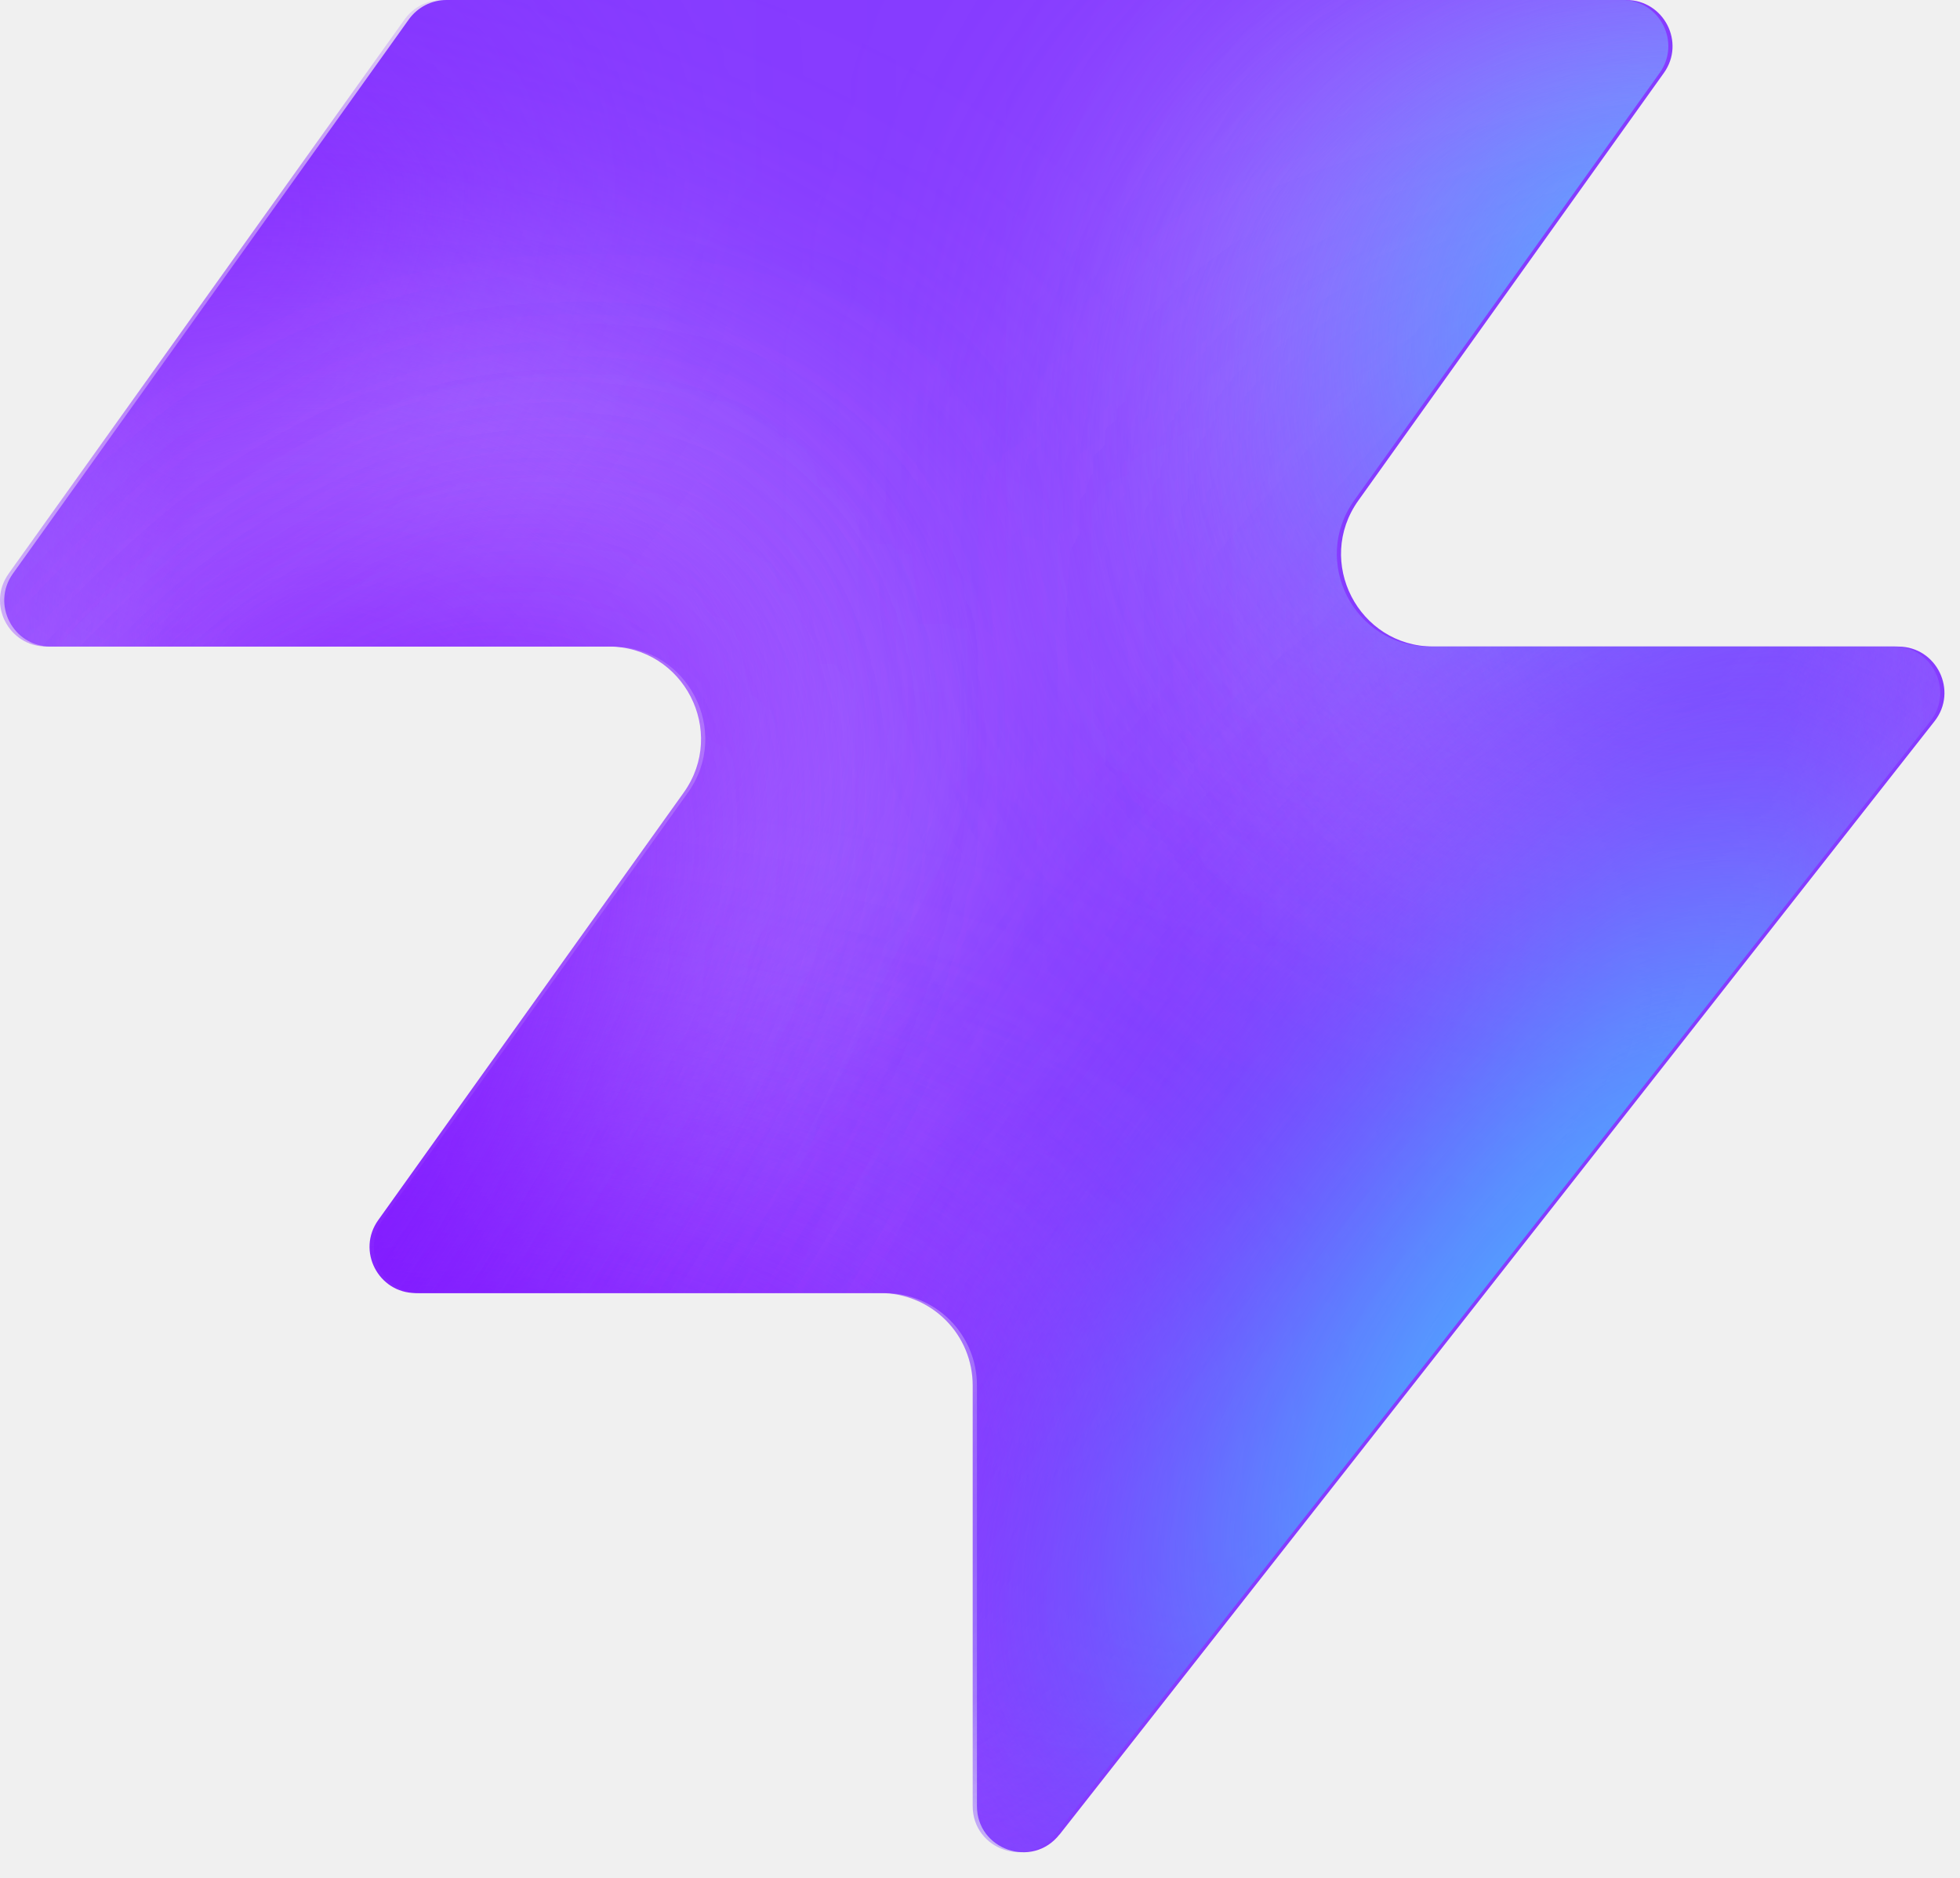
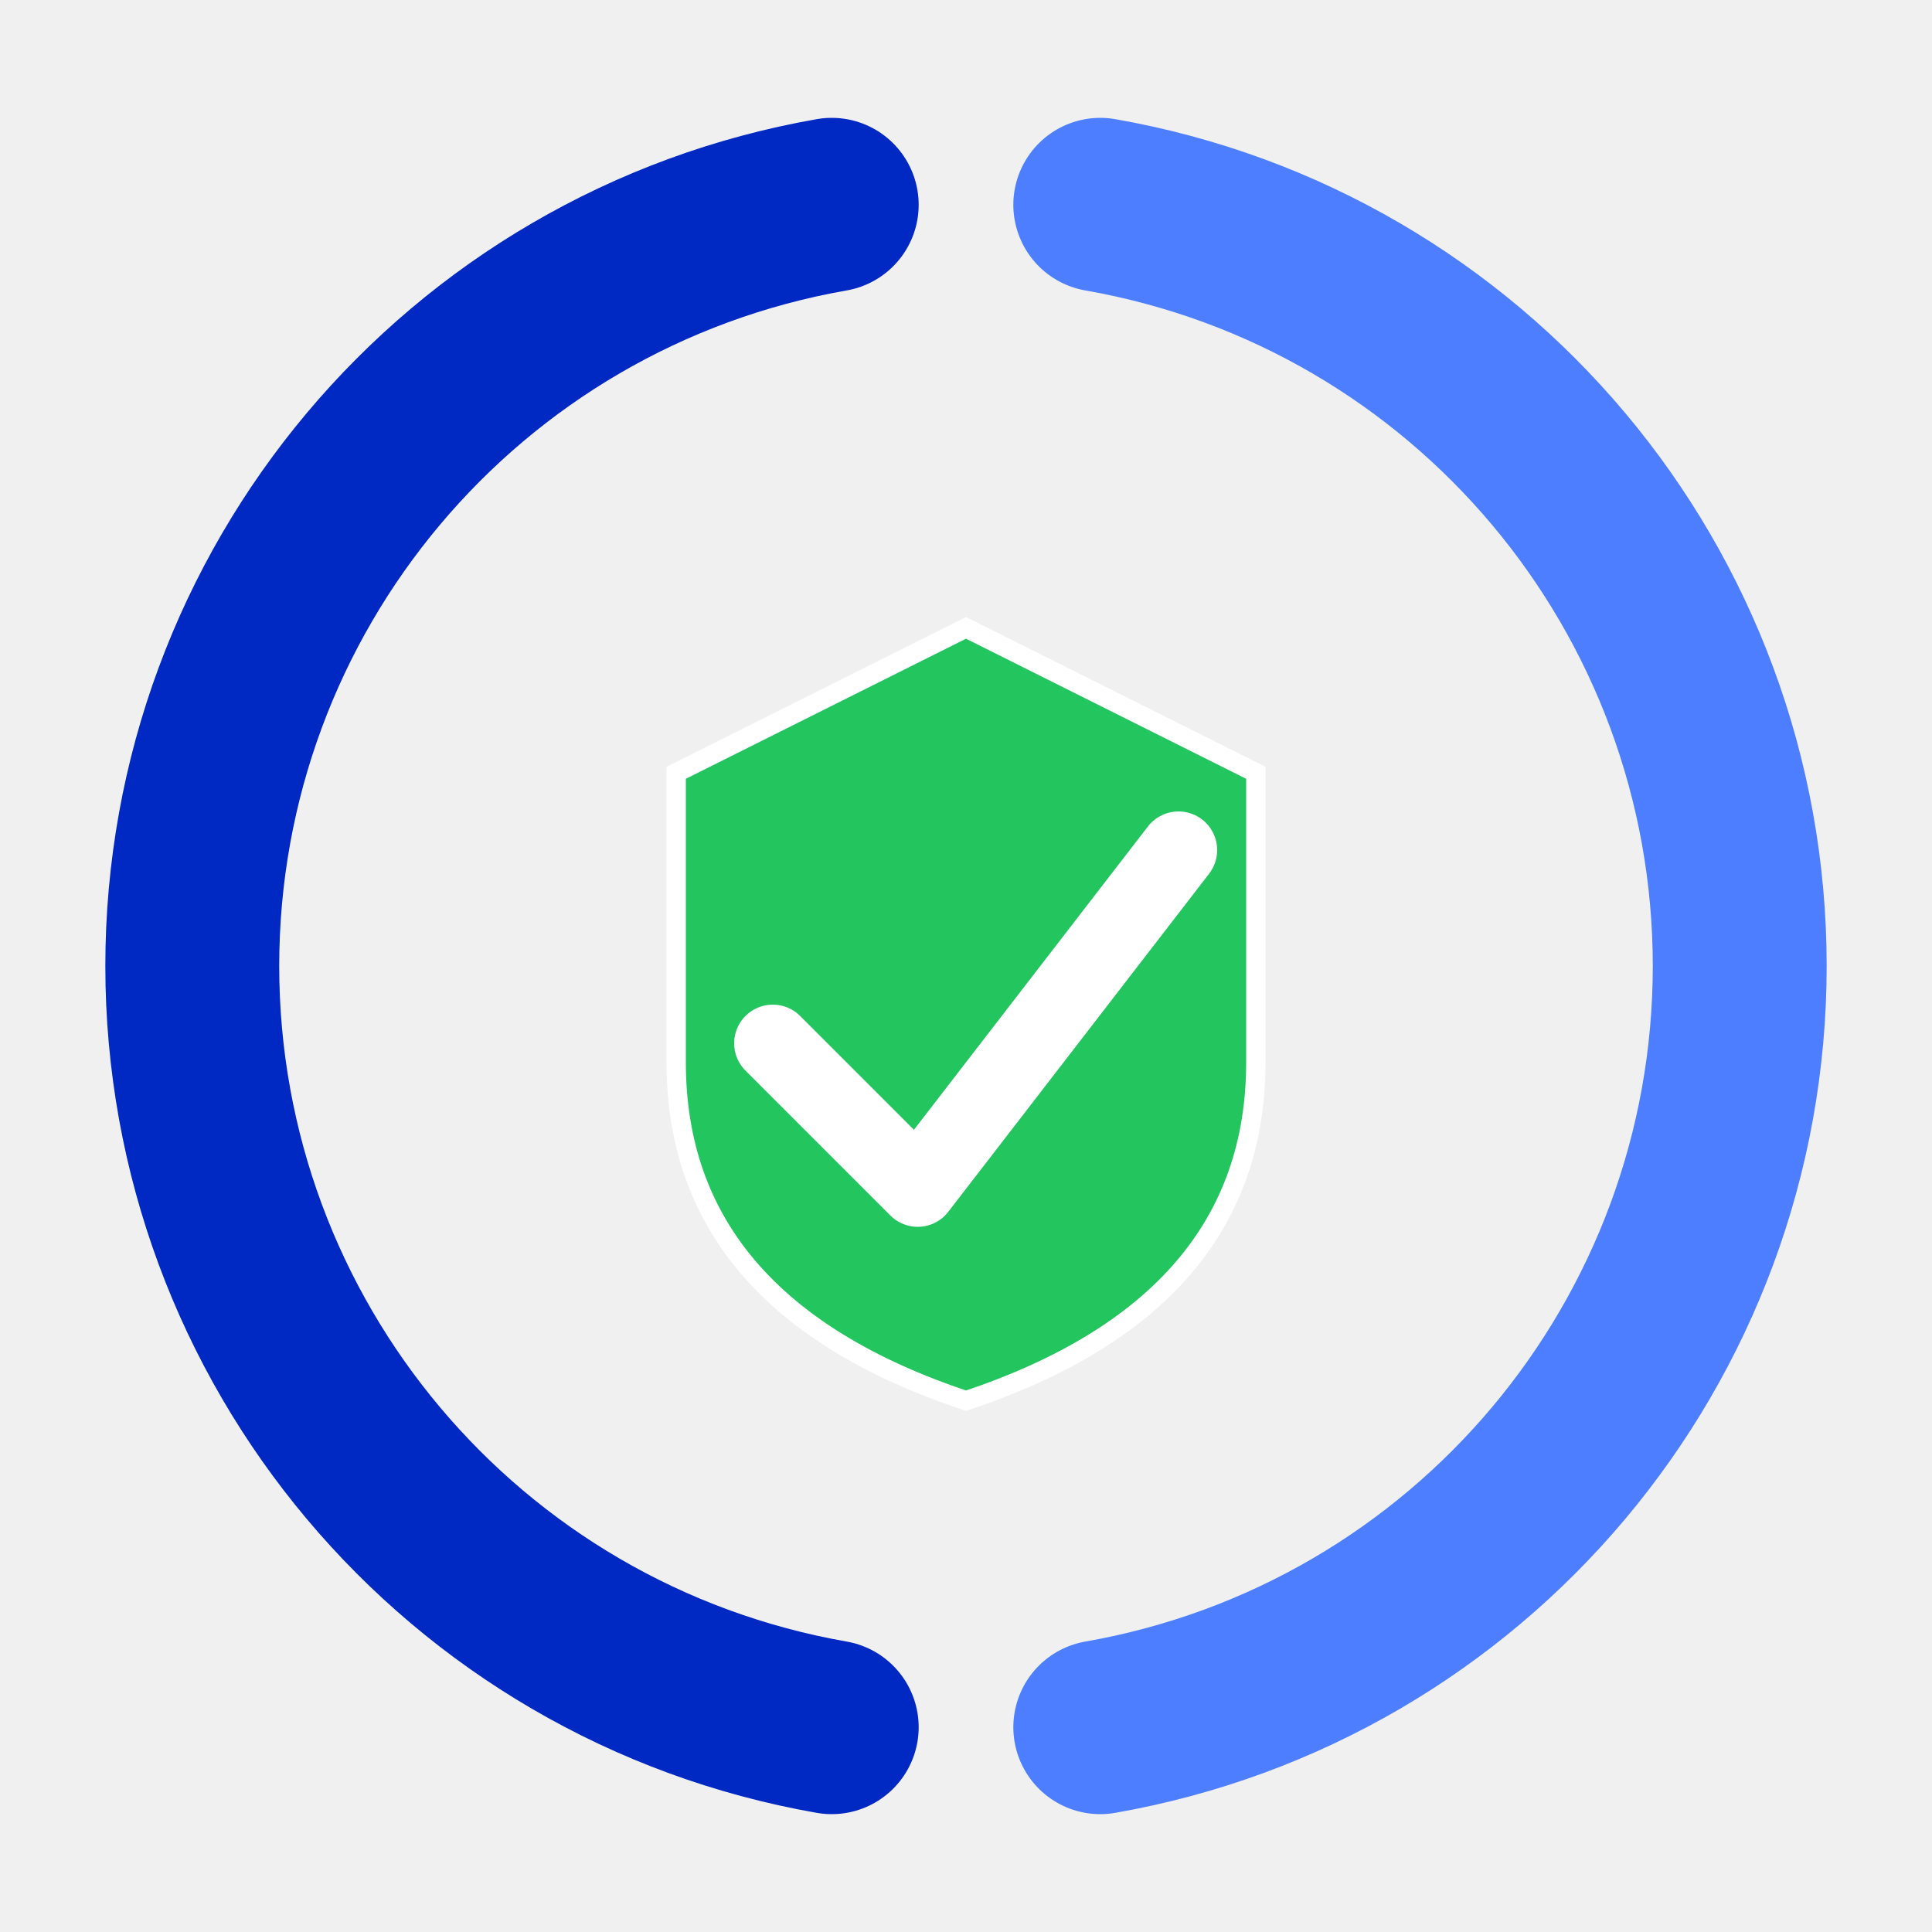
- <svg xmlns="http://www.w3.org/2000/svg" width="48" height="46" fill="none" viewBox="0 0 48 46">
-   <path fill="#863bff" d="M25.946 44.938c-.664.845-2.021.375-2.021-.698V33.937a2.26 2.26 0 0 0-2.262-2.262H10.287c-.92 0-1.456-1.04-.92-1.788l7.48-10.471c1.07-1.497 0-3.578-1.842-3.578H1.237c-.92 0-1.456-1.04-.92-1.788L10.013.474c.214-.297.556-.474.92-.474h28.894c.92 0 1.456 1.04.92 1.788l-7.48 10.471c-1.07 1.498 0 3.579 1.842 3.579h11.377c.943 0 1.473 1.088.89 1.83L25.947 44.94z" style="fill:#863bff;fill:color(display-p3 .525 .23 1);fill-opacity:1" />
-   <mask id="a" width="48" height="46" x="0" y="0" maskUnits="userSpaceOnUse" style="mask-type:alpha">
-     <path fill="#000" d="M25.842 44.938c-.664.844-2.021.375-2.021-.698V33.937a2.26 2.26 0 0 0-2.262-2.262H10.183c-.92 0-1.456-1.04-.92-1.788l7.48-10.471c1.07-1.498 0-3.579-1.842-3.579H1.133c-.92 0-1.456-1.04-.92-1.787L9.91.473c.214-.297.556-.474.92-.474h28.894c.92 0 1.456 1.04.92 1.788l-7.48 10.471c-1.07 1.498 0 3.578 1.842 3.578h11.377c.943 0 1.473 1.088.89 1.832L25.843 44.94z" style="fill:#000;fill-opacity:1" />
-   </mask>
-   <g mask="url(#a)">
-     <g filter="url(#b)">
-       <ellipse cx="5.508" cy="14.704" fill="#ede6ff" rx="5.508" ry="14.704" style="fill:#ede6ff;fill:color(display-p3 .927 .903 1);fill-opacity:1" transform="matrix(.00324 1 1 -.00324 -4.47 31.516)" />
-     </g>
-     <g filter="url(#c)">
-       <ellipse cx="10.399" cy="29.851" fill="#ede6ff" rx="10.399" ry="29.851" style="fill:#ede6ff;fill:color(display-p3 .927 .903 1);fill-opacity:1" transform="matrix(.00324 1 1 -.00324 -39.328 7.883)" />
-     </g>
-     <g filter="url(#d)">
-       <ellipse cx="5.508" cy="30.487" fill="#7e14ff" rx="5.508" ry="30.487" style="fill:#7e14ff;fill:color(display-p3 .492 .077 1);fill-opacity:1" transform="rotate(89.814 -25.913 -14.639)scale(1 -1)" />
-     </g>
-     <g filter="url(#e)">
-       <ellipse cx="5.508" cy="30.599" fill="#7e14ff" rx="5.508" ry="30.599" style="fill:#7e14ff;fill:color(display-p3 .492 .077 1);fill-opacity:1" transform="rotate(89.814 -32.644 -3.334)scale(1 -1)" />
-     </g>
-     <g filter="url(#f)">
-       <ellipse cx="5.508" cy="30.599" fill="#7e14ff" rx="5.508" ry="30.599" style="fill:#7e14ff;fill:color(display-p3 .492 .077 1);fill-opacity:1" transform="matrix(.00324 1 1 -.00324 -34.34 30.47)" />
-     </g>
-     <g filter="url(#g)">
-       <ellipse cx="14.072" cy="22.078" fill="#ede6ff" rx="14.072" ry="22.078" style="fill:#ede6ff;fill:color(display-p3 .927 .903 1);fill-opacity:1" transform="rotate(93.35 24.506 48.493)scale(-1 1)" />
-     </g>
-     <g filter="url(#h)">
-       <ellipse cx="3.47" cy="21.501" fill="#7e14ff" rx="3.47" ry="21.501" style="fill:#7e14ff;fill:color(display-p3 .492 .077 1);fill-opacity:1" transform="rotate(89.009 28.708 47.59)scale(-1 1)" />
-     </g>
-     <g filter="url(#i)">
-       <ellipse cx="3.47" cy="21.501" fill="#7e14ff" rx="3.47" ry="21.501" style="fill:#7e14ff;fill:color(display-p3 .492 .077 1);fill-opacity:1" transform="rotate(89.009 28.708 47.59)scale(-1 1)" />
-     </g>
-     <g filter="url(#j)">
-       <ellipse cx=".387" cy="8.972" fill="#7e14ff" rx="4.407" ry="29.108" style="fill:#7e14ff;fill:color(display-p3 .492 .077 1);fill-opacity:1" transform="rotate(39.51 .387 8.972)" />
-     </g>
-     <g filter="url(#k)">
-       <ellipse cx="47.523" cy="-6.092" fill="#7e14ff" rx="4.407" ry="29.108" style="fill:#7e14ff;fill:color(display-p3 .492 .077 1);fill-opacity:1" transform="rotate(37.892 47.523 -6.092)" />
-     </g>
-     <g filter="url(#l)">
-       <ellipse cx="41.412" cy="6.333" fill="#47bfff" rx="5.971" ry="9.665" style="fill:#47bfff;fill:color(display-p3 .28 .748 1);fill-opacity:1" transform="rotate(37.892 41.412 6.333)" />
-     </g>
-     <g filter="url(#m)">
-       <ellipse cx="-1.879" cy="38.332" fill="#7e14ff" rx="4.407" ry="29.108" style="fill:#7e14ff;fill:color(display-p3 .492 .077 1);fill-opacity:1" transform="rotate(37.892 -1.88 38.332)" />
-     </g>
-     <g filter="url(#n)">
-       <ellipse cx="-1.879" cy="38.332" fill="#7e14ff" rx="4.407" ry="29.108" style="fill:#7e14ff;fill:color(display-p3 .492 .077 1);fill-opacity:1" transform="rotate(37.892 -1.88 38.332)" />
-     </g>
-     <g filter="url(#o)">
-       <ellipse cx="35.651" cy="29.907" fill="#7e14ff" rx="4.407" ry="29.108" style="fill:#7e14ff;fill:color(display-p3 .492 .077 1);fill-opacity:1" transform="rotate(37.892 35.651 29.907)" />
-     </g>
-     <g filter="url(#p)">
-       <ellipse cx="38.418" cy="32.4" fill="#47bfff" rx="5.971" ry="15.297" style="fill:#47bfff;fill:color(display-p3 .28 .748 1);fill-opacity:1" transform="rotate(37.892 38.418 32.4)" />
-     </g>
-   </g>
-   <defs>
-     <filter id="b" width="60.045" height="41.654" x="-19.77" y="16.149" color-interpolation-filters="sRGB" filterUnits="userSpaceOnUse">
-       <feFlood flood-opacity="0" result="BackgroundImageFix" />
-       <feBlend in="SourceGraphic" in2="BackgroundImageFix" result="shape" />
-       <feGaussianBlur result="effect1_foregroundBlur_2002_17158" stdDeviation="7.659" />
-     </filter>
-     <filter id="c" width="90.34" height="51.437" x="-54.613" y="-7.533" color-interpolation-filters="sRGB" filterUnits="userSpaceOnUse">
-       <feFlood flood-opacity="0" result="BackgroundImageFix" />
-       <feBlend in="SourceGraphic" in2="BackgroundImageFix" result="shape" />
-       <feGaussianBlur result="effect1_foregroundBlur_2002_17158" stdDeviation="7.659" />
-     </filter>
-     <filter id="d" width="79.355" height="29.4" x="-49.64" y="2.03" color-interpolation-filters="sRGB" filterUnits="userSpaceOnUse">
-       <feFlood flood-opacity="0" result="BackgroundImageFix" />
-       <feBlend in="SourceGraphic" in2="BackgroundImageFix" result="shape" />
-       <feGaussianBlur result="effect1_foregroundBlur_2002_17158" stdDeviation="4.596" />
-     </filter>
-     <filter id="e" width="79.579" height="29.4" x="-45.045" y="20.029" color-interpolation-filters="sRGB" filterUnits="userSpaceOnUse">
-       <feFlood flood-opacity="0" result="BackgroundImageFix" />
-       <feBlend in="SourceGraphic" in2="BackgroundImageFix" result="shape" />
-       <feGaussianBlur result="effect1_foregroundBlur_2002_17158" stdDeviation="4.596" />
-     </filter>
-     <filter id="f" width="79.579" height="29.4" x="-43.513" y="21.178" color-interpolation-filters="sRGB" filterUnits="userSpaceOnUse">
-       <feFlood flood-opacity="0" result="BackgroundImageFix" />
-       <feBlend in="SourceGraphic" in2="BackgroundImageFix" result="shape" />
-       <feGaussianBlur result="effect1_foregroundBlur_2002_17158" stdDeviation="4.596" />
-     </filter>
-     <filter id="g" width="74.749" height="58.852" x="15.756" y="-17.901" color-interpolation-filters="sRGB" filterUnits="userSpaceOnUse">
-       <feFlood flood-opacity="0" result="BackgroundImageFix" />
-       <feBlend in="SourceGraphic" in2="BackgroundImageFix" result="shape" />
-       <feGaussianBlur result="effect1_foregroundBlur_2002_17158" stdDeviation="7.659" />
-     </filter>
-     <filter id="h" width="61.377" height="25.362" x="23.548" y="2.284" color-interpolation-filters="sRGB" filterUnits="userSpaceOnUse">
-       <feFlood flood-opacity="0" result="BackgroundImageFix" />
-       <feBlend in="SourceGraphic" in2="BackgroundImageFix" result="shape" />
-       <feGaussianBlur result="effect1_foregroundBlur_2002_17158" stdDeviation="4.596" />
-     </filter>
-     <filter id="i" width="61.377" height="25.362" x="23.548" y="2.284" color-interpolation-filters="sRGB" filterUnits="userSpaceOnUse">
-       <feFlood flood-opacity="0" result="BackgroundImageFix" />
-       <feBlend in="SourceGraphic" in2="BackgroundImageFix" result="shape" />
-       <feGaussianBlur result="effect1_foregroundBlur_2002_17158" stdDeviation="4.596" />
-     </filter>
-     <filter id="j" width="56.045" height="63.649" x="-27.636" y="-22.853" color-interpolation-filters="sRGB" filterUnits="userSpaceOnUse">
-       <feFlood flood-opacity="0" result="BackgroundImageFix" />
-       <feBlend in="SourceGraphic" in2="BackgroundImageFix" result="shape" />
-       <feGaussianBlur result="effect1_foregroundBlur_2002_17158" stdDeviation="4.596" />
-     </filter>
-     <filter id="k" width="54.814" height="64.646" x="20.116" y="-38.415" color-interpolation-filters="sRGB" filterUnits="userSpaceOnUse">
-       <feFlood flood-opacity="0" result="BackgroundImageFix" />
-       <feBlend in="SourceGraphic" in2="BackgroundImageFix" result="shape" />
-       <feGaussianBlur result="effect1_foregroundBlur_2002_17158" stdDeviation="4.596" />
-     </filter>
-     <filter id="l" width="33.541" height="35.313" x="24.641" y="-11.323" color-interpolation-filters="sRGB" filterUnits="userSpaceOnUse">
-       <feFlood flood-opacity="0" result="BackgroundImageFix" />
-       <feBlend in="SourceGraphic" in2="BackgroundImageFix" result="shape" />
-       <feGaussianBlur result="effect1_foregroundBlur_2002_17158" stdDeviation="4.596" />
-     </filter>
-     <filter id="m" width="54.814" height="64.646" x="-29.286" y="6.009" color-interpolation-filters="sRGB" filterUnits="userSpaceOnUse">
-       <feFlood flood-opacity="0" result="BackgroundImageFix" />
-       <feBlend in="SourceGraphic" in2="BackgroundImageFix" result="shape" />
-       <feGaussianBlur result="effect1_foregroundBlur_2002_17158" stdDeviation="4.596" />
-     </filter>
-     <filter id="n" width="54.814" height="64.646" x="-29.286" y="6.009" color-interpolation-filters="sRGB" filterUnits="userSpaceOnUse">
-       <feFlood flood-opacity="0" result="BackgroundImageFix" />
-       <feBlend in="SourceGraphic" in2="BackgroundImageFix" result="shape" />
-       <feGaussianBlur result="effect1_foregroundBlur_2002_17158" stdDeviation="4.596" />
-     </filter>
-     <filter id="o" width="54.814" height="64.646" x="8.244" y="-2.416" color-interpolation-filters="sRGB" filterUnits="userSpaceOnUse">
-       <feFlood flood-opacity="0" result="BackgroundImageFix" />
-       <feBlend in="SourceGraphic" in2="BackgroundImageFix" result="shape" />
-       <feGaussianBlur result="effect1_foregroundBlur_2002_17158" stdDeviation="4.596" />
-     </filter>
-     <filter id="p" width="39.409" height="43.623" x="18.713" y="10.588" color-interpolation-filters="sRGB" filterUnits="userSpaceOnUse">
-       <feFlood flood-opacity="0" result="BackgroundImageFix" />
-       <feBlend in="SourceGraphic" in2="BackgroundImageFix" result="shape" />
-       <feGaussianBlur result="effect1_foregroundBlur_2002_17158" stdDeviation="4.596" />
-     </filter>
-   </defs>
+ <svg xmlns="http://www.w3.org/2000/svg" viewBox="0 0 200 200" role="img">
+   <path d="M113.9,21.2 A80,80 0 0,1 113.9,178.8" fill="none" stroke="#4D7EFF" stroke-width="18" stroke-linecap="round" />
+   <path d="M86.1,178.8 A80,80 0 0,1 86.1,21.2" fill="none" stroke="#0028C2" stroke-width="18" stroke-linecap="round" />
+   <path d="M100,65 L70,80 L70,110 Q70,135 100,145 Q130,135 130,110 L130,80 Z" fill="#22C55E" stroke="#FFFFFF" stroke-width="2" />
+   <path d="M80,108 L95,123 L122,88" fill="none" stroke="#FFFFFF" stroke-width="8" stroke-linecap="round" stroke-linejoin="round" />
</svg>
